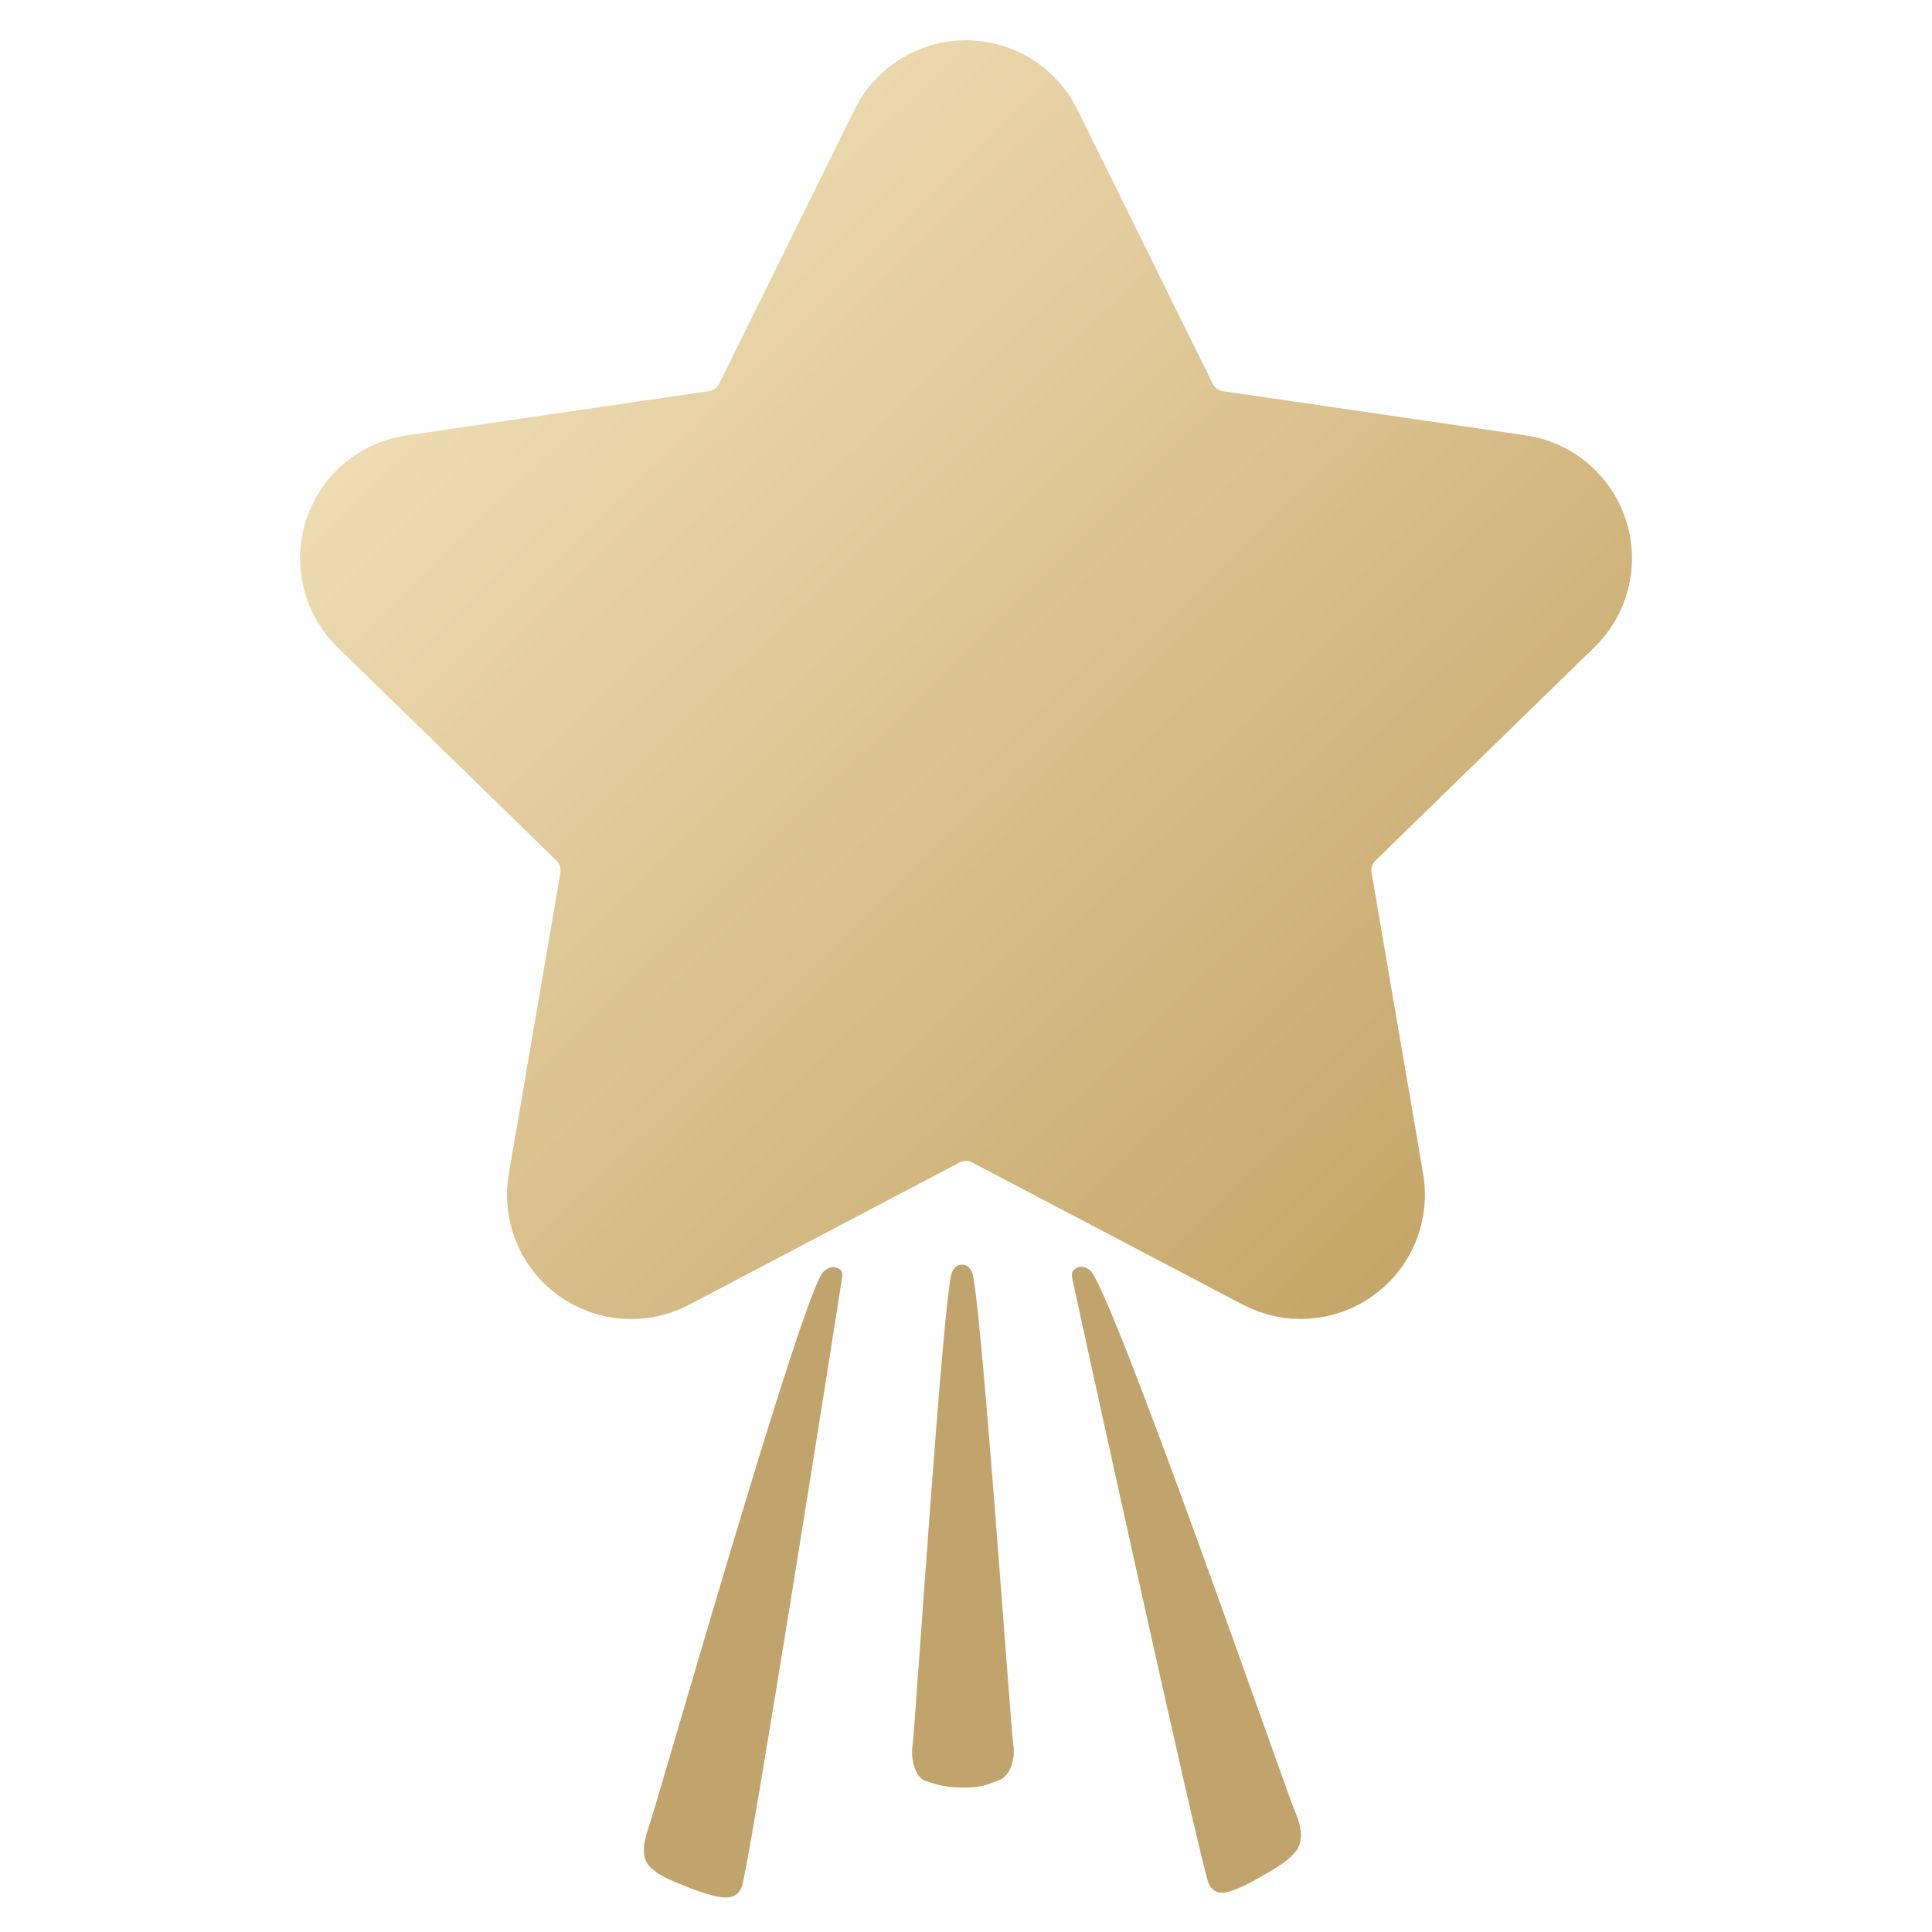
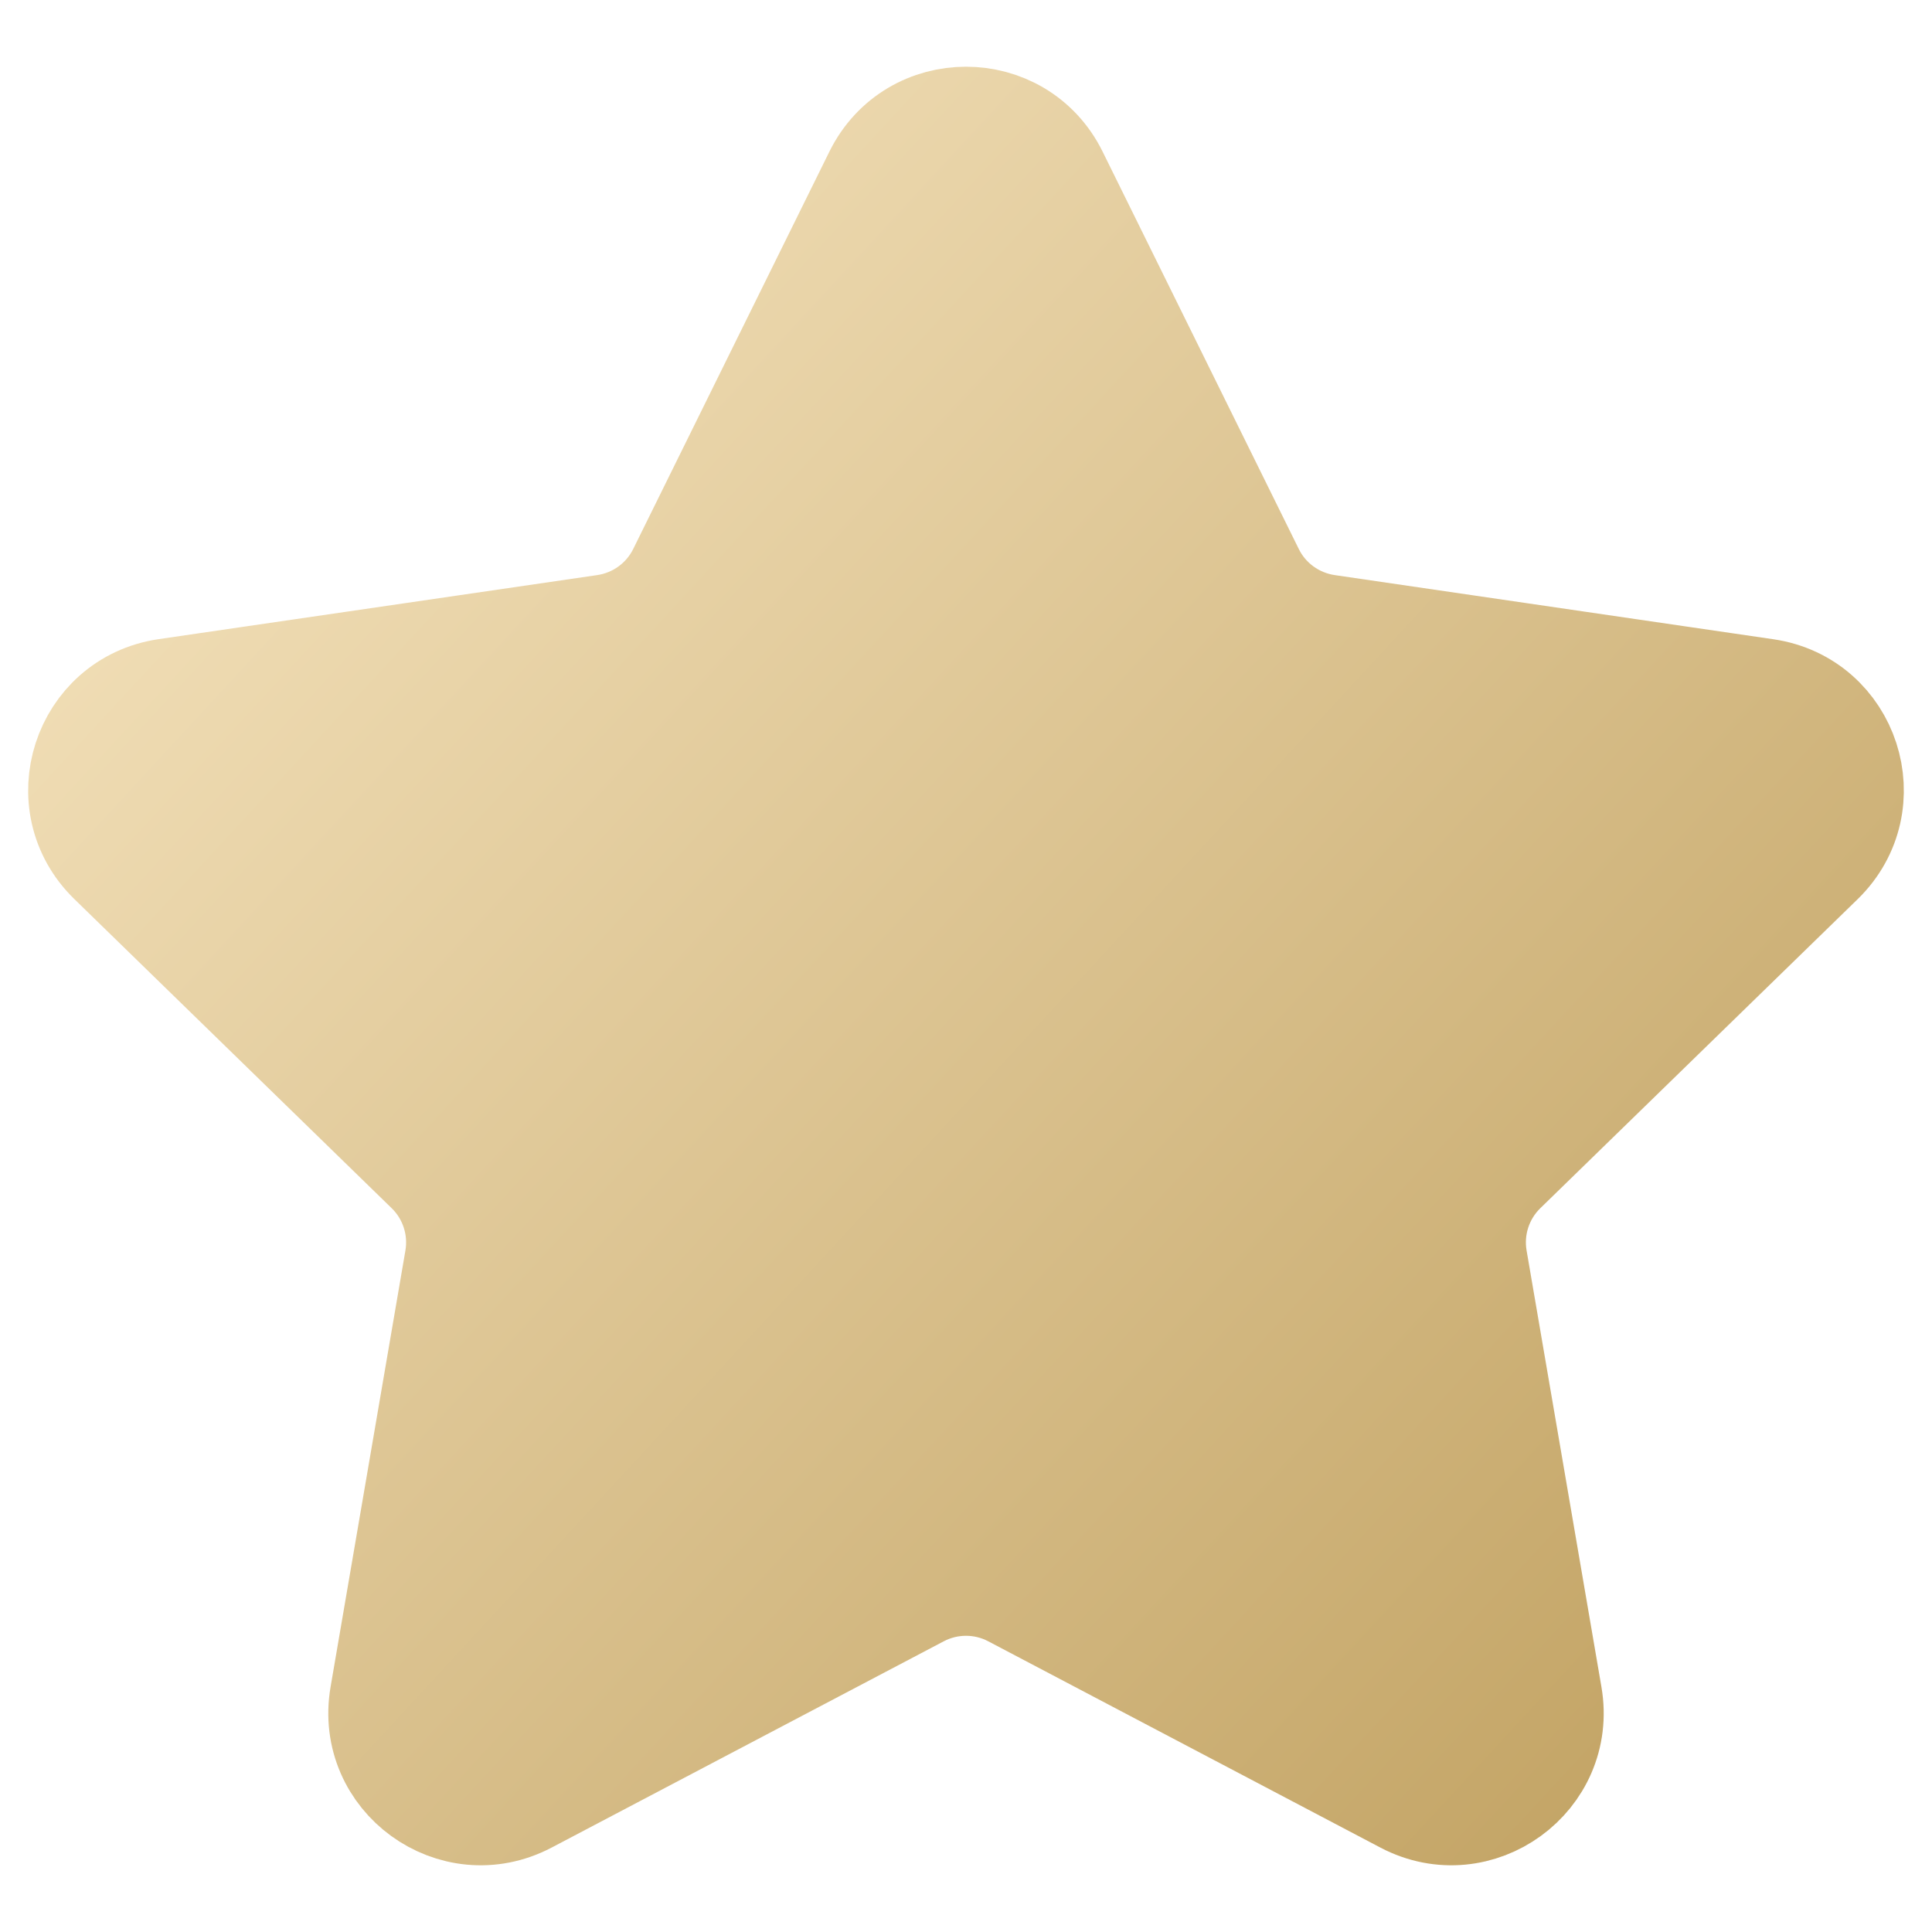
- <svg xmlns="http://www.w3.org/2000/svg" viewBox="0 0 28 28">
+ <svg xmlns="http://www.w3.org/2000/svg" viewBox="0 0 24 24">
  <defs>
-     <linearGradient x1="0%" y1="10.077%" x2="100%" y2="107.668%" id="a">
-       <stop stop-color="#F4E2BC" offset="0%" />
-       <stop stop-color="#BF9F5E" offset="100%" />
+     <linearGradient id="a" x1="0%" y1="13.477%" y2="102.756%">
+       <stop offset="0%" stop-color="#F4E2BC" />
+       <stop offset="100%" stop-color="#BF9F5E" />
    </linearGradient>
  </defs>
-   <g fill="none" fill-rule="evenodd">
-     <path d="M15.593 18.383c.08-.053.157-.007.197.021.28.15 2.845 7.54 2.978 7.849.095.22.133.443 0 .591-.082.092-.14.15-.419.311-.264.158-.448.242-.583.27-.107.02-.193-.01-.248-.126-.114-.244-1.916-8.472-1.974-8.749-.011-.055-.027-.123.049-.167zm-3.452-.005c.08.033.069.1.06.156-.04.279-1.348 8.555-1.45 8.809-.048.12-.135.162-.246.157-.14-.008-.335-.066-.617-.182-.298-.118-.36-.168-.451-.246-.147-.126-.122-.35-.04-.577.117-.32 2.265-7.883 2.542-8.069.04-.033.115-.089.202-.048zm1.798-.049c.086-.003.12.056.145.098.126.235.563 6.638.603 6.871.028.163-.033.447-.219.508-.186.06-.207.1-.512.1-.305-.001-.431-.061-.552-.1-.121-.04-.212-.282-.179-.509.038-.257.45-6.625.573-6.862.022-.047.055-.103.141-.106z" fill="#C0A46B" fill-rule="nonzero" />
-     <path class="star" d="M8.103.941a1 1 0 011.794 0l1.96 3.973a1 1 0 00.753.547l4.386.64a1 1 0 01.553 1.707l-3.172 3.09a1 1 0 00-.288.885l.748 4.364a1 1 0 01-1.45 1.054L9.464 15.14a1 1 0 00-.93 0l-3.921 2.062a1 1 0 01-1.451-1.054l.748-4.364a1 1 0 00-.288-.885L.451 7.808a1 1 0 01.553-1.706L5.39 5.46a1 1 0 00.752-.547L8.103.94z" stroke="url(#a)" stroke-width="1.6" fill="url(#a)" stroke-linecap="round" stroke-linejoin="round" transform="translate(5 1)" />
-   </g>
+   <path class="star" fill="url(#a)" stroke="url(#a)" stroke-linecap="round" stroke-linejoin="round" stroke-width="1.3" d="M10.886 2.171c.456-.923 1.772-.923 2.228 0l2.437 4.936c.18.367.53.62.934.68l5.45.797c1.02.149 1.426 1.4.688 2.12l-3.942 3.839a1.242 1.242 0 00-.358 1.1l.93 5.423c.174 1.015-.891 1.789-1.803 1.31l-4.872-2.563a1.243 1.243 0 00-1.156 0L6.55 22.376c-.912.479-1.977-.295-1.803-1.31l.93-5.423a1.243 1.243 0 00-.358-1.1l-3.942-3.84c-.738-.718-.332-1.97.687-2.12l5.45-.796c.405-.06.754-.313.935-.68l2.437-4.936z" />
</svg>
